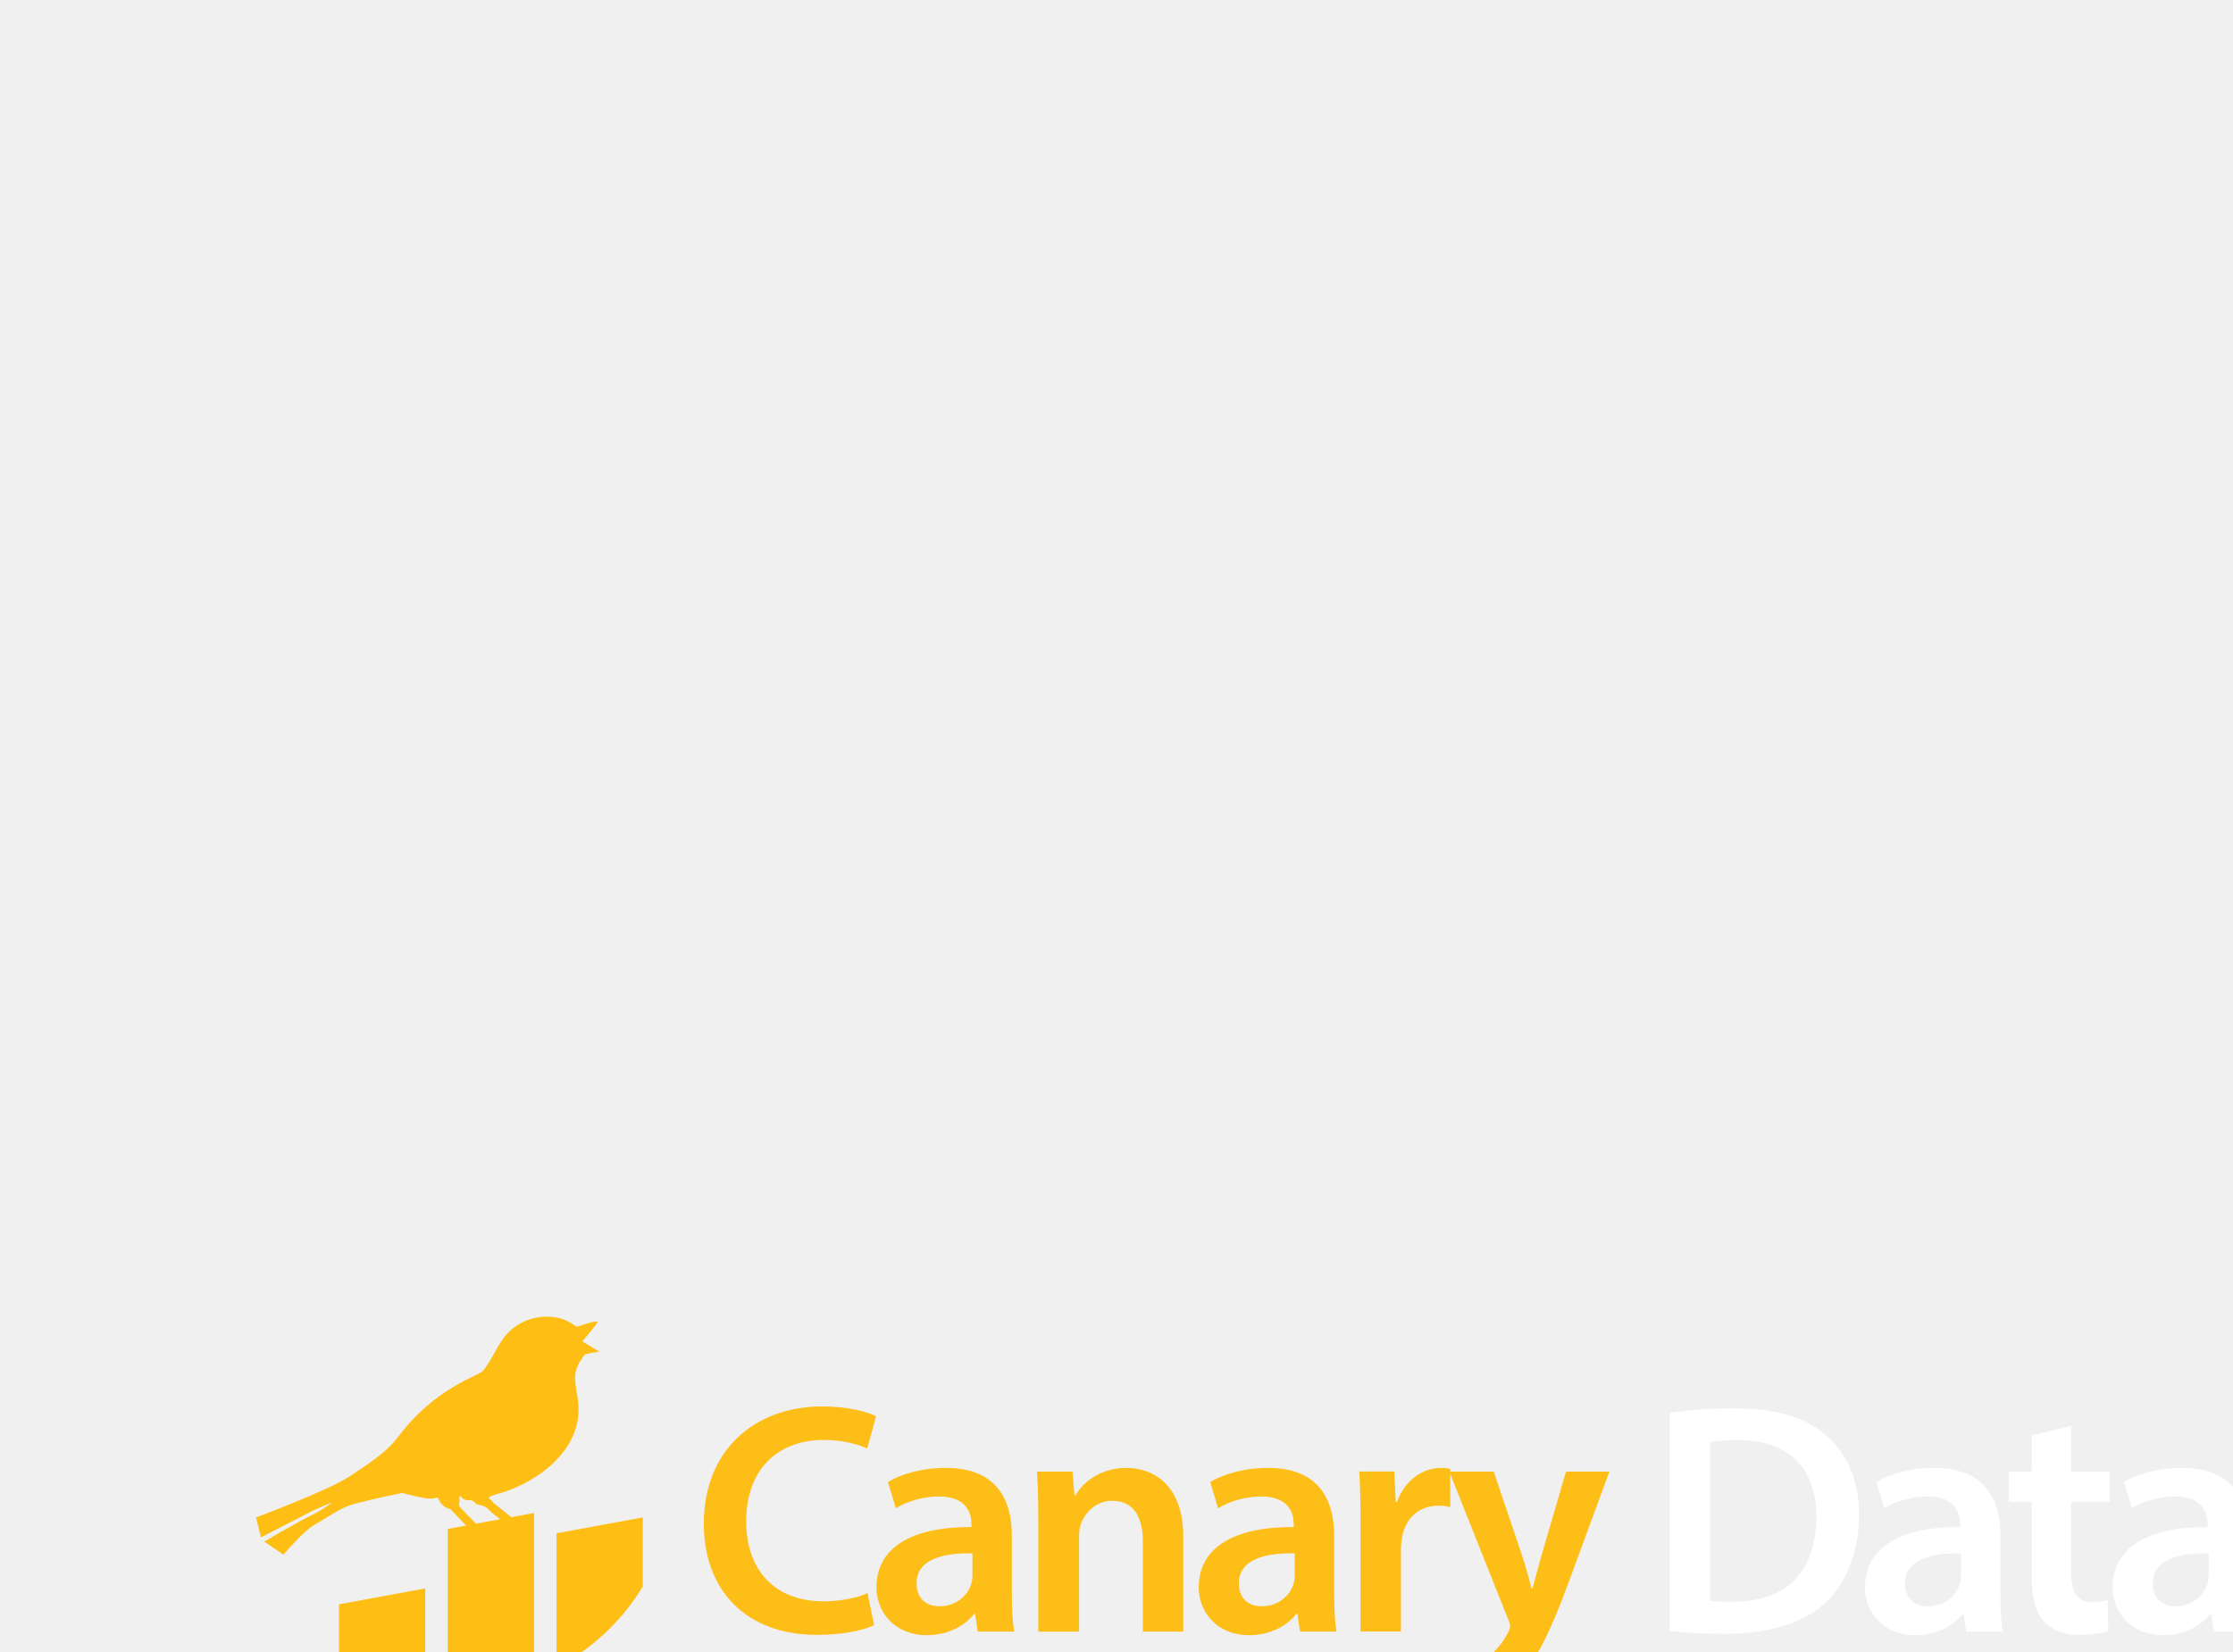
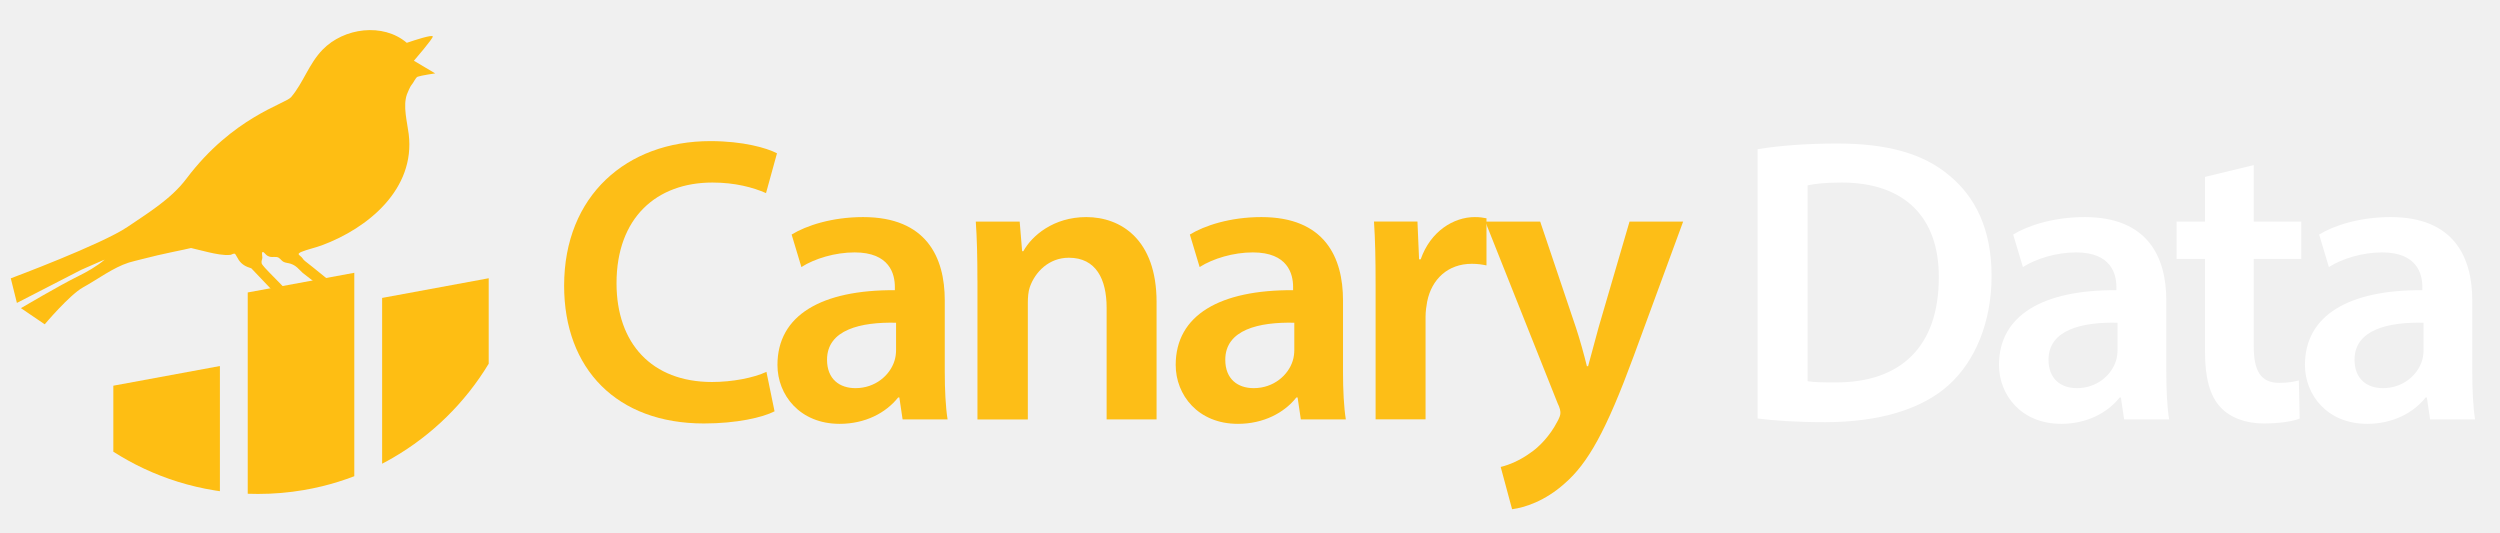
- <svg xmlns="http://www.w3.org/2000/svg" id="Layer_1" version="1.1" viewBox="-36 -5 596 441">
+ <svg xmlns="http://www.w3.org/2000/svg" id="Layer_1" version="1.1" viewBox="30 340 540 115">
  <defs>
    <style>
      .st0 {
        fill: #febe13;
      }

      .st1 {
        fill: #fff;
      }

      .st2 {
        fill: #fdbe17;
      }
    </style>
  </defs>
  <path class="st0" d="M135.56,418.56v-18.46l-23.02,4.25v35.81c.77-.4,1.53-.81,2.28-1.25,8.51-4.92,15.66-11.94,20.74-20.35Z" />
  <path class="st0" d="M83.51,403.18v43.47c.74.03,1.49.04,2.23.04,3.35,0,6.63-.28,9.83-.83,1.34-.23,2.67-.5,3.98-.82,2.39-.58,4.72-1.31,6.98-2.18v-43.94l-23.02,4.25Z" />
  <path class="st0" d="M54.48,423.31v14.26c2.11,1.34,4.3,2.56,6.58,3.63,4.77,2.24,9.89,3.85,15.26,4.72.39.06.78.12,1.18.18v-27.04l-23.02,4.25Z" />
  <path class="st0" d="M119.39,353.14s4.18-4.84,4.09-5.26c-.1-.45-3.77.74-5.61,1.37-5.14-4.38-13.59-3.26-18.19,1.48-2.98,3.07-4.12,7.08-6.8,10.25-1.26,1.49-12.56,4.27-22.62,17.62-3.3,4.38-8.17,7.32-12.73,10.42-5.56,3.77-25.2,11.1-25.2,11.1l1.32,5.31,13.88-7.14s5.21-2.31,5.06-2.19c-1.74,1.46-3.78,2.62-5.82,3.62-3.98,1.96-12.25,6.84-12.25,6.84l5.14,3.49s5.37-6.37,8.27-7.97c3.14-1.73,6.5-4.28,9.88-5.36.92-.29,1.86-.47,2.79-.73,0,0,0,0,0,0,4.53-1.2,9.44-2.09,10.66-2.42l3.63.88s.04.01.12.03c1.39.32,3.36.74,4.76.57.33-.04.69-.4,1.01-.2.11.07.64,1.11.82,1.36.71.99,1.54,1.39,2.69,1.75l5.57,5.85,2.76-.42s-3.86-3.91-4.46-4.55c-.34-.36-1.58-1.6-1.65-1.98-.09-.52.13-.79.16-1.21.02-.21-.26-1.32.16-1.22.2.05.6.62.9.79.81.47,1.22.21,2.04.3.68.08.94.78,1.52,1.06.43.21,1.01.23,1.47.38,1.28.43,1.71,1.15,2.62,1.98.28.26,4.57,3.52,4.57,3.52l2.63-.67s-5-4.11-6.68-5.39c-.59-.45-.32-.55-1.23-1.27-.41-.32.04-.56.45-.73,1.32-.54,2.95-.88,4.34-1.39,10.05-3.7,20.3-12.2,18.82-24.06-.33-2.64-1.28-6-.39-8.56.13-.38.77-1.83,1.01-2.06.34-.32.88-1.6,1.31-1.76.72-.27,3.79-.72,3.79-.72l-4.6-2.73Z" />
  <path class="st2" d="M197.31,428.84c-2.54,1.32-8.16,2.63-15.27,2.63-18.78,0-30.19-11.76-30.19-29.75,0-19.48,13.52-31.24,31.59-31.24,7.11,0,12.2,1.49,14.39,2.63l-2.37,8.6c-2.81-1.23-6.67-2.28-11.58-2.28-12.02,0-20.71,7.55-20.71,21.76,0,12.99,7.63,21.32,20.62,21.32,4.39,0,8.95-.88,11.76-2.19l1.75,8.51Z" />
  <path class="st2" d="M224.96,430.59l-.7-4.74h-.26c-2.63,3.33-7.11,5.7-12.64,5.7-8.6,0-13.43-6.23-13.43-12.72,0-10.79,9.57-16.24,25.36-16.15v-.7c0-2.81-1.14-7.46-8.69-7.46-4.21,0-8.6,1.32-11.5,3.16l-2.11-7.02c3.16-1.93,8.69-3.77,15.44-3.77,13.69,0,17.64,8.69,17.64,17.99v15.44c0,3.86.18,7.63.61,10.27h-9.74ZM223.56,409.71c-7.63-.18-14.92,1.49-14.92,7.99,0,4.21,2.72,6.14,6.14,6.14,4.3,0,7.46-2.81,8.42-5.88.26-.79.35-1.67.35-2.37v-5.88Z" />
  <path class="st2" d="M241.12,400.58c0-4.92-.09-9.04-.35-12.72h9.48l.53,6.4h.26c1.84-3.33,6.49-7.37,13.6-7.37,7.46,0,15.18,4.83,15.18,18.34v25.36h-10.79v-24.13c0-6.14-2.28-10.79-8.16-10.79-4.3,0-7.28,3.07-8.42,6.32-.35.96-.44,2.28-.44,3.51v25.1h-10.88v-30.01Z" />
  <path class="st2" d="M310.98,430.59l-.7-4.74h-.26c-2.63,3.33-7.11,5.7-12.64,5.7-8.6,0-13.43-6.23-13.43-12.72,0-10.79,9.57-16.24,25.36-16.15v-.7c0-2.81-1.14-7.46-8.69-7.46-4.21,0-8.6,1.32-11.5,3.16l-2.11-7.02c3.16-1.93,8.69-3.77,15.44-3.77,13.69,0,17.64,8.69,17.64,17.99v15.44c0,3.86.18,7.63.61,10.27h-9.74ZM309.58,409.71c-7.63-.18-14.92,1.49-14.92,7.99,0,4.21,2.72,6.14,6.14,6.14,4.3,0,7.46-2.81,8.42-5.88.26-.79.35-1.67.35-2.37v-5.88Z" />
  <path class="st2" d="M327.13,401.63c0-5.79-.09-9.92-.35-13.78h9.39l.35,8.16h.35c2.11-6.05,7.11-9.12,11.67-9.12,1.05,0,1.67.09,2.54.26v10.18c-.88-.18-1.84-.35-3.16-.35-5.18,0-8.69,3.33-9.65,8.16-.18.97-.35,2.1-.35,3.33v22.11h-10.79v-28.96Z" />
  <path class="st2" d="M362.68,387.86l7.72,22.9c.88,2.63,1.76,5.88,2.37,8.34h.26c.7-2.46,1.49-5.62,2.28-8.42l6.67-22.82h11.58l-10.71,29.13c-5.88,15.97-9.83,23.08-14.92,27.47-4.21,3.77-8.6,5.18-11.32,5.53l-2.46-9.13c1.84-.44,4.12-1.4,6.32-2.98,2.02-1.32,4.39-3.86,5.88-6.76.44-.79.7-1.4.7-1.93,0-.44-.09-1.05-.61-2.1l-15.62-39.23h11.85Z" />
  <path class="st1" d="M409.64,372.23c4.74-.79,10.79-1.23,17.2-1.23,11.06,0,18.69,2.28,24.13,6.84,5.7,4.65,9.21,11.67,9.21,21.76s-3.6,18.43-9.21,23.52c-5.88,5.35-15.27,8.07-26.76,8.07-6.32,0-11.06-.35-14.57-.79v-58.18ZM420.43,422.34c1.49.26,3.77.26,5.97.26,14.04.09,22.38-7.63,22.38-22.64.09-13.07-7.46-20.53-20.97-20.53-3.42,0-5.88.26-7.37.61v42.3Z" />
  <path class="st1" d="M488.81,430.59l-.7-4.74h-.26c-2.63,3.33-7.11,5.7-12.64,5.7-8.6,0-13.43-6.23-13.43-12.72,0-10.79,9.57-16.24,25.36-16.15v-.7c0-2.81-1.14-7.46-8.69-7.46-4.21,0-8.6,1.32-11.5,3.16l-2.11-7.02c3.16-1.93,8.69-3.77,15.44-3.77,13.69,0,17.64,8.69,17.64,17.99v15.44c0,3.86.18,7.63.61,10.27h-9.74ZM487.4,409.71c-7.63-.18-14.92,1.49-14.92,7.99,0,4.21,2.72,6.14,6.14,6.14,4.3,0,7.46-2.81,8.42-5.88.26-.79.35-1.67.35-2.37v-5.88Z" />
  <path class="st1" d="M516.81,375.66v12.2h10.27v8.07h-10.27v18.87c0,5.18,1.4,7.9,5.53,7.9,1.84,0,3.25-.26,4.21-.53l.18,8.25c-1.58.61-4.39,1.05-7.81,1.05-3.95,0-7.28-1.32-9.3-3.51-2.28-2.46-3.34-6.32-3.34-11.93v-20.1h-6.14v-8.07h6.14v-9.65l10.53-2.55Z" />
  <path class="st1" d="M554.9,430.59l-.7-4.74h-.26c-2.63,3.33-7.11,5.7-12.64,5.7-8.6,0-13.43-6.23-13.43-12.72,0-10.79,9.57-16.24,25.36-16.15v-.7c0-2.81-1.14-7.46-8.69-7.46-4.21,0-8.6,1.32-11.5,3.16l-2.11-7.02c3.16-1.93,8.69-3.77,15.44-3.77,13.69,0,17.64,8.69,17.64,17.99v15.44c0,3.86.18,7.63.61,10.27h-9.74ZM553.5,409.71c-7.63-.18-14.92,1.49-14.92,7.99,0,4.21,2.72,6.14,6.14,6.14,4.3,0,7.46-2.81,8.42-5.88.26-.79.35-1.67.35-2.37v-5.88Z" />
</svg>
